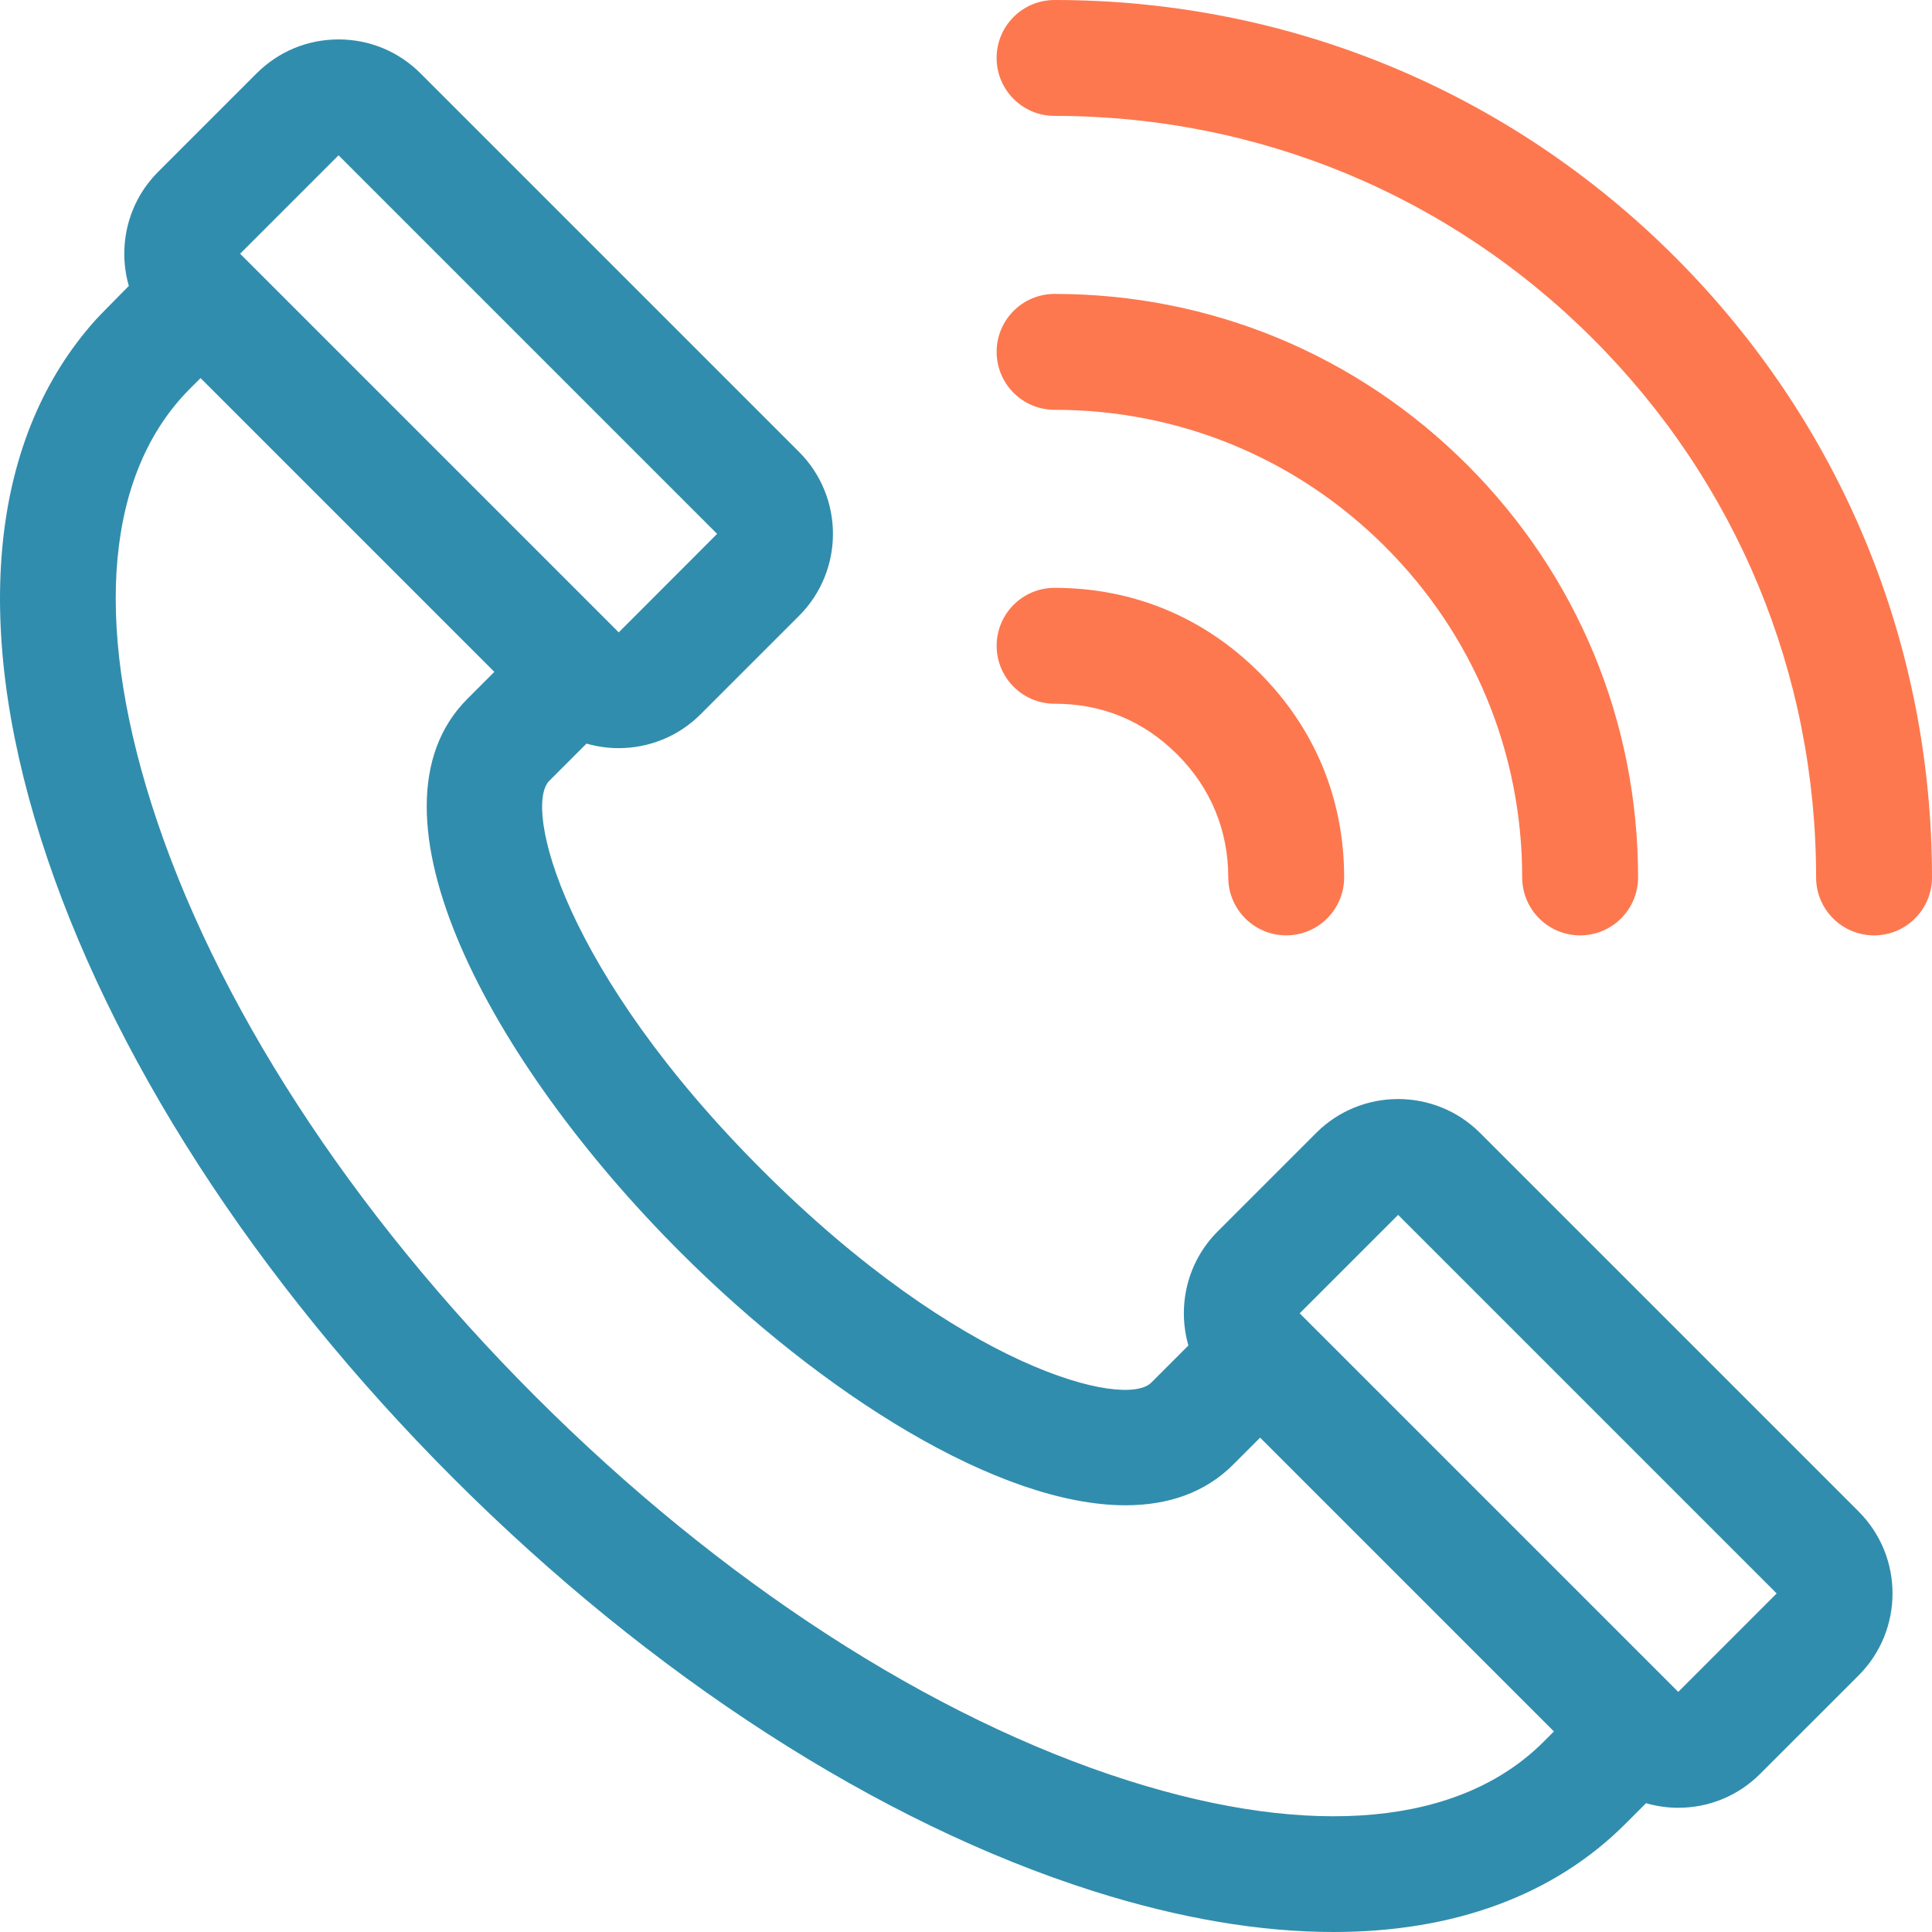
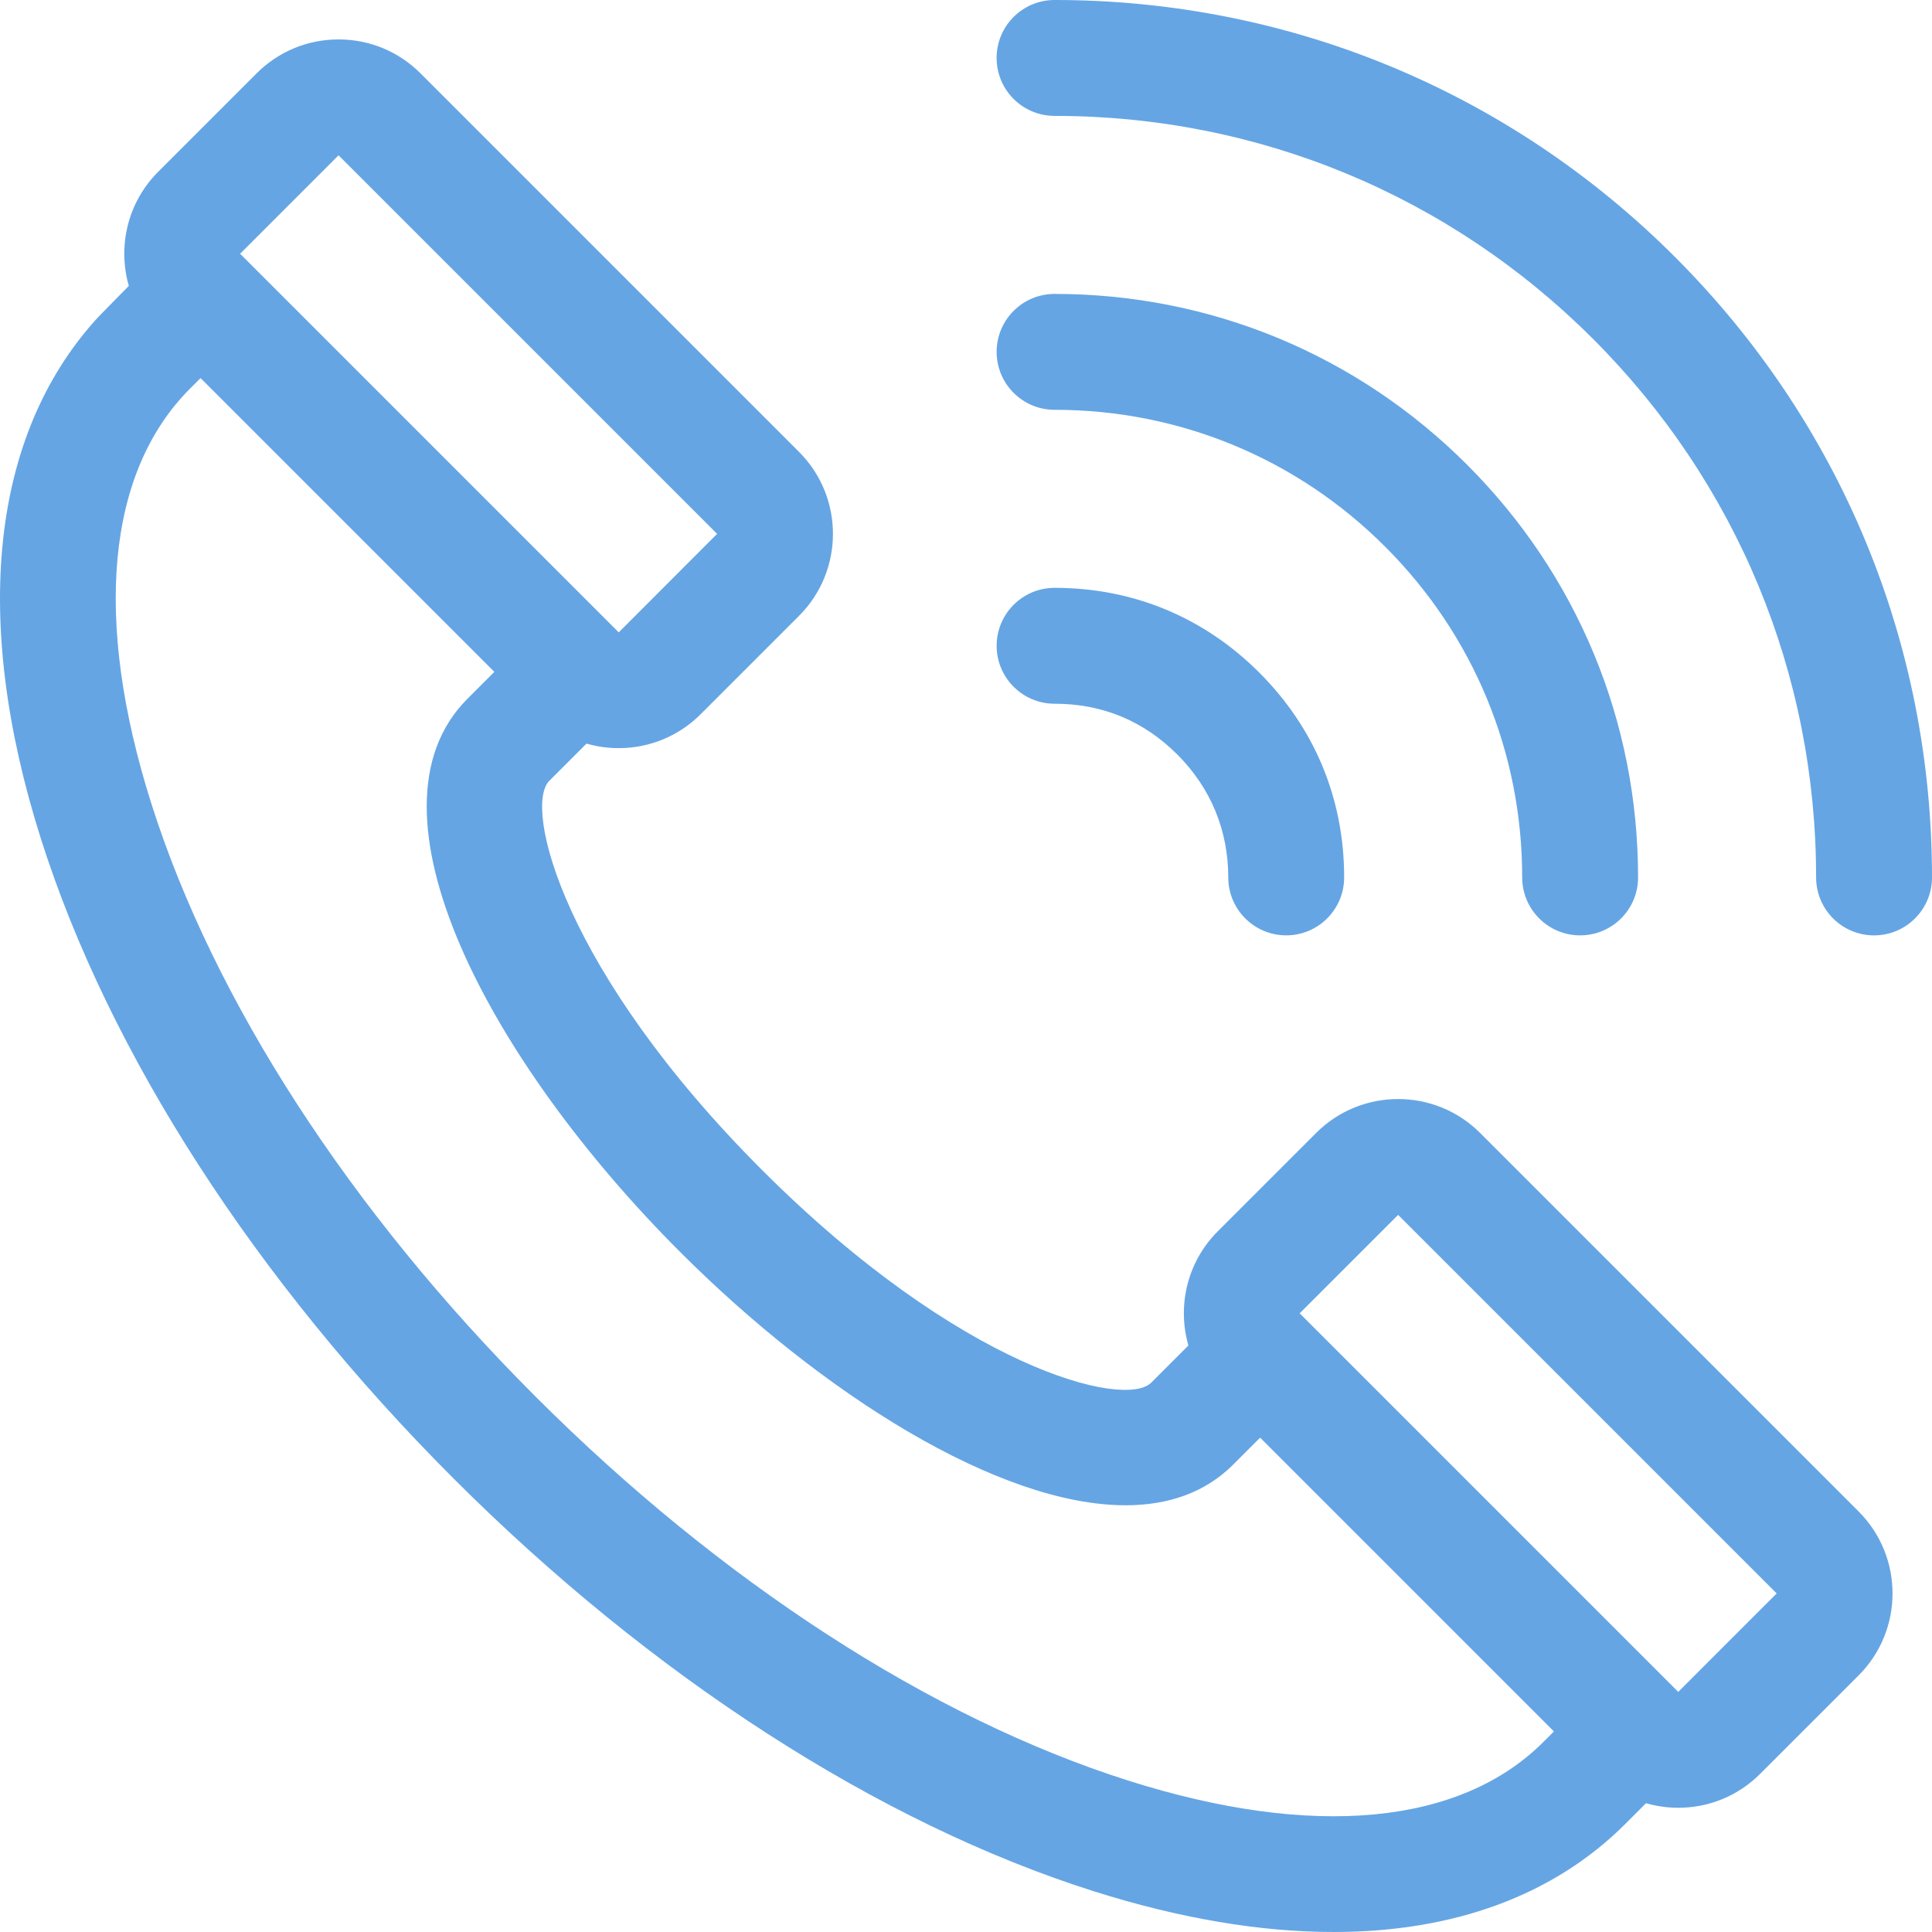
<svg xmlns="http://www.w3.org/2000/svg" version="1.1" id="Layer_1" x="0px" y="0px" viewBox="0 0 512 512" style="enable-background:new 0 0 512 512;" xml:space="preserve" width="512px" height="512px">
  <g>
    <g>
-       <path d="M492.557,400.56L392.234,300.238c-11.976-11.975-31.458-11.975-43.435,0l-26.088,26.088    c-8.174,8.174-10.758,19.845-7.773,30.241l-9.843,9.843c-0.003,0.003-0.005,0.005-0.008,0.008    c-6.99,6.998-50.523-3.741-103.145-56.363c-52.614-52.613-63.356-96.139-56.366-103.142c0-0.002,0.002-0.002,0.002-0.002    l9.852-9.851c2.781,0.799,5.651,1.207,8.523,1.207c7.865,0,15.729-2.993,21.718-8.98l26.088-26.088    c11.975-11.975,11.975-31.458,0-43.434L111.436,19.441c-5.8-5.8-13.513-8.994-21.716-8.994c-8.205,0-15.915,3.196-21.716,8.994    l-26.09,26.09c-8.174,8.174-10.758,19.846-7.773,30.241c0,0-8.344,8.424-8.759,8.956c-27.753,30.849-32.96,79.418-14.561,137.487    c18.017,56.857,56.857,117.088,109.367,169.595c52.508,52.508,112.739,91.348,169.596,109.367    C312.624,508.414,333.991,512,353.394,512c31.813,0,58.337-9.648,77.35-28.66l5.474-5.474c2.74,0.788,5.602,1.213,8.532,1.213    c8.205,0,15.917-3.196,21.716-8.994l26.09-26.09C504.531,432.02,504.531,412.536,492.557,400.56z M89.72,41.157l100.324,100.325    l-26.074,26.102c0,0-0.005-0.005-0.014-0.014l-0.375-0.375l-49.787-49.787L63.631,67.247L89.72,41.157z M409.029,461.623    c-0.002,0.002-0.003,0.003-0.005,0.005c-22.094,22.091-61.146,25.74-109.961,10.27c-52.252-16.558-108.065-52.714-157.156-101.806    C92.814,321,56.658,265.189,40.101,212.936c-15.47-48.817-11.821-87.87,10.275-109.967l0.002-0.002l2.77-2.77l77.857,77.856    l-7.141,7.141c-0.005,0.005-0.009,0.011-0.015,0.017c-29.585,29.622,5.963,96.147,56.378,146.562    c37.734,37.734,84.493,67.14,118.051,67.14c11.284,0,21.076-3.325,28.528-10.778c0.003-0.003,0.005-0.005,0.008-0.008l7.133-7.133    l77.857,77.856L409.029,461.623z M444.752,448.368L344.428,348.044l26.088-26.088L470.84,422.278    C470.84,422.278,444.761,448.377,444.752,448.368z" fill="#318dad" />
+       <path d="M492.557,400.56L392.234,300.238c-11.976-11.975-31.458-11.975-43.435,0l-26.088,26.088    c-8.174,8.174-10.758,19.845-7.773,30.241l-9.843,9.843c-0.003,0.003-0.005,0.005-0.008,0.008    c-6.99,6.998-50.523-3.741-103.145-56.363c-52.614-52.613-63.356-96.139-56.366-103.142c0-0.002,0.002-0.002,0.002-0.002    l9.852-9.851c2.781,0.799,5.651,1.207,8.523,1.207c7.865,0,15.729-2.993,21.718-8.98l26.088-26.088    c11.975-11.975,11.975-31.458,0-43.434L111.436,19.441c-5.8-5.8-13.513-8.994-21.716-8.994c-8.205,0-15.915,3.196-21.716,8.994    l-26.09,26.09c-8.174,8.174-10.758,19.846-7.773,30.241c0,0-8.344,8.424-8.759,8.956c-27.753,30.849-32.96,79.418-14.561,137.487    c18.017,56.857,56.857,117.088,109.367,169.595c52.508,52.508,112.739,91.348,169.596,109.367    C312.624,508.414,333.991,512,353.394,512c31.813,0,58.337-9.648,77.35-28.66l5.474-5.474c2.74,0.788,5.602,1.213,8.532,1.213    c8.205,0,15.917-3.196,21.716-8.994l26.09-26.09C504.531,432.02,504.531,412.536,492.557,400.56z M89.72,41.157l100.324,100.325    l-26.074,26.102c0,0-0.005-0.005-0.014-0.014l-0.375-0.375l-49.787-49.787L63.631,67.247L89.72,41.157z M409.029,461.623    c-0.002,0.002-0.003,0.003-0.005,0.005c-22.094,22.091-61.146,25.74-109.961,10.27c-52.252-16.558-108.065-52.714-157.156-101.806    C92.814,321,56.658,265.189,40.101,212.936c-15.47-48.817-11.821-87.87,10.275-109.967l0.002-0.002l2.77-2.77l77.857,77.856    l-7.141,7.141c-0.005,0.005-0.009,0.011-0.015,0.017c-29.585,29.622,5.963,96.147,56.378,146.562    c37.734,37.734,84.493,67.14,118.051,67.14c11.284,0,21.076-3.325,28.528-10.778c0.003-0.003,0.005-0.005,0.008-0.008l7.133-7.133    l77.857,77.856L409.029,461.623z M444.752,448.368L344.428,348.044l26.088-26.088L470.84,422.278    C470.84,422.278,444.761,448.377,444.752,448.368z" fill="#65a5e4" />
    </g>
  </g>
  <g>
    <g>
-       <path d="M388.818,123.184c-29.209-29.209-68.042-45.294-109.344-45.293c-8.481,0-15.356,6.875-15.356,15.356    c0,8.481,6.876,15.356,15.356,15.356c33.1-0.002,64.219,12.89,87.628,36.297c23.406,23.406,36.295,54.525,36.294,87.624    c0,8.481,6.875,15.358,15.356,15.358c8.48,0,15.356-6.875,15.356-15.354C434.109,191.224,418.023,152.393,388.818,123.184z" fill="#fd784f" />
+       <path d="M388.818,123.184c-29.209-29.209-68.042-45.294-109.344-45.293c-8.481,0-15.356,6.875-15.356,15.356    c0,8.481,6.876,15.356,15.356,15.356c33.1-0.002,64.219,12.89,87.628,36.297c23.406,23.406,36.295,54.525,36.294,87.624    c0,8.481,6.875,15.358,15.356,15.358c8.48,0,15.356-6.875,15.356-15.354C434.109,191.224,418.023,152.393,388.818,123.184z" fill="#65a5e4" />
    </g>
  </g>
  <g>
    <g>
-       <path d="M443.895,68.107C399.972,24.186,341.578-0.002,279.468,0c-8.481,0-15.356,6.876-15.356,15.356    c0,8.481,6.876,15.356,15.356,15.356c53.907-0.002,104.588,20.992,142.709,59.111c38.118,38.118,59.111,88.799,59.11,142.706    c0,8.481,6.875,15.356,15.356,15.356c8.48,0,15.356-6.875,15.356-15.354C512.001,170.419,487.813,112.027,443.895,68.107z" fill="#fd784f" />
+       <path d="M443.895,68.107C399.972,24.186,341.578-0.002,279.468,0c-8.481,0-15.356,6.876-15.356,15.356    c0,8.481,6.876,15.356,15.356,15.356c53.907-0.002,104.588,20.992,142.709,59.111c38.118,38.118,59.111,88.799,59.11,142.706    c0,8.481,6.875,15.356,15.356,15.356c8.48,0,15.356-6.875,15.356-15.354C512.001,170.419,487.813,112.027,443.895,68.107z" fill="#65a5e4" />
    </g>
  </g>
  <g>
    <g>
-       <path d="M333.737,178.26c-14.706-14.706-33.465-22.477-54.256-22.477c0,0-0.005,0-0.006,0    c-8.481,0.002-15.356,6.876-15.354,15.358c0.002,8.481,6.878,15.356,15.358,15.354c0.002,0,0.003,0,0.005,0    c12.644,0,23.593,4.536,32.539,13.481c8.819,8.82,13.481,20.075,13.479,32.544c-0.002,8.481,6.875,15.356,15.354,15.358h0.002    c8.481,0,15.354-6.875,15.356-15.354C356.215,211.732,348.444,192.968,333.737,178.26z" fill="#fd784f" />
+       <path d="M333.737,178.26c-14.706-14.706-33.465-22.477-54.256-22.477c0,0-0.005,0-0.006,0    c-8.481,0.002-15.356,6.876-15.354,15.358c0.002,8.481,6.878,15.356,15.358,15.354c0.002,0,0.003,0,0.005,0    c12.644,0,23.593,4.536,32.539,13.481c8.819,8.82,13.481,20.075,13.479,32.544c-0.002,8.481,6.875,15.356,15.354,15.358h0.002    c8.481,0,15.354-6.875,15.356-15.354C356.215,211.732,348.444,192.968,333.737,178.26z" fill="#65a5e4" />
    </g>
  </g>
  <g>
</g>
  <g>
</g>
  <g>
</g>
  <g>
</g>
  <g>
</g>
  <g>
</g>
  <g>
</g>
  <g>
</g>
  <g>
</g>
  <g>
</g>
  <g>
</g>
  <g>
</g>
  <g>
</g>
  <g>
</g>
  <g>
</g>
</svg>
